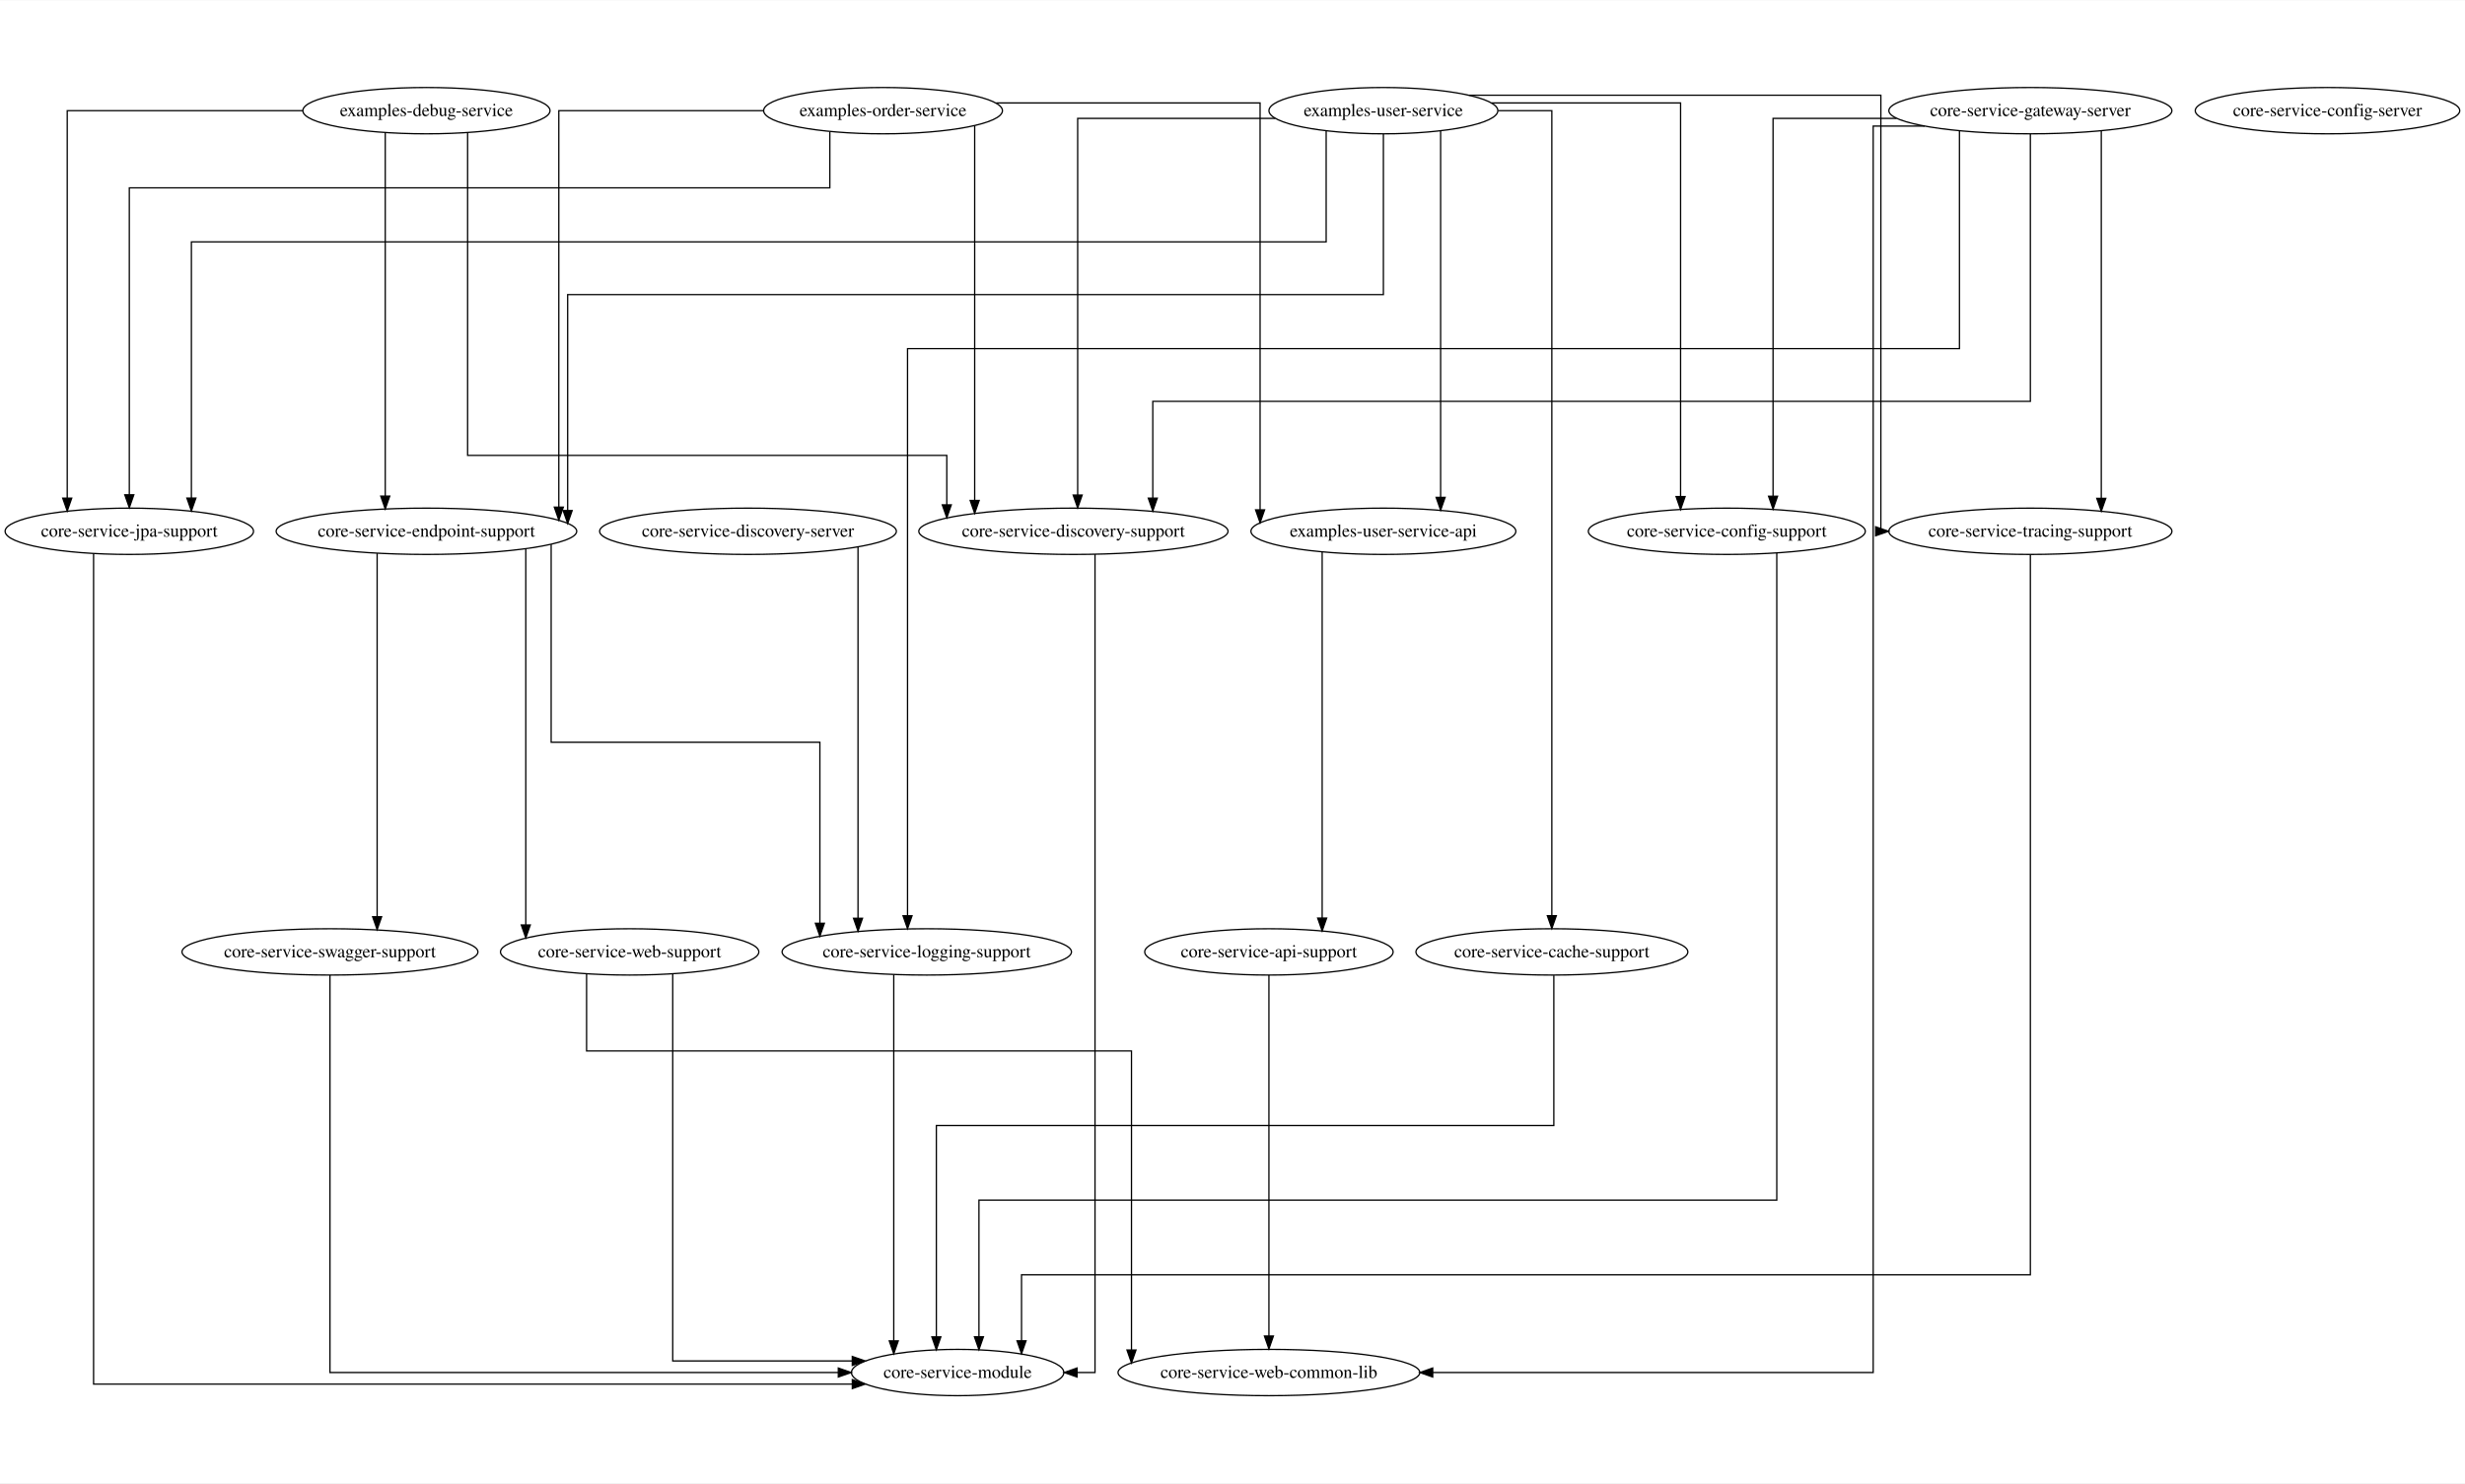
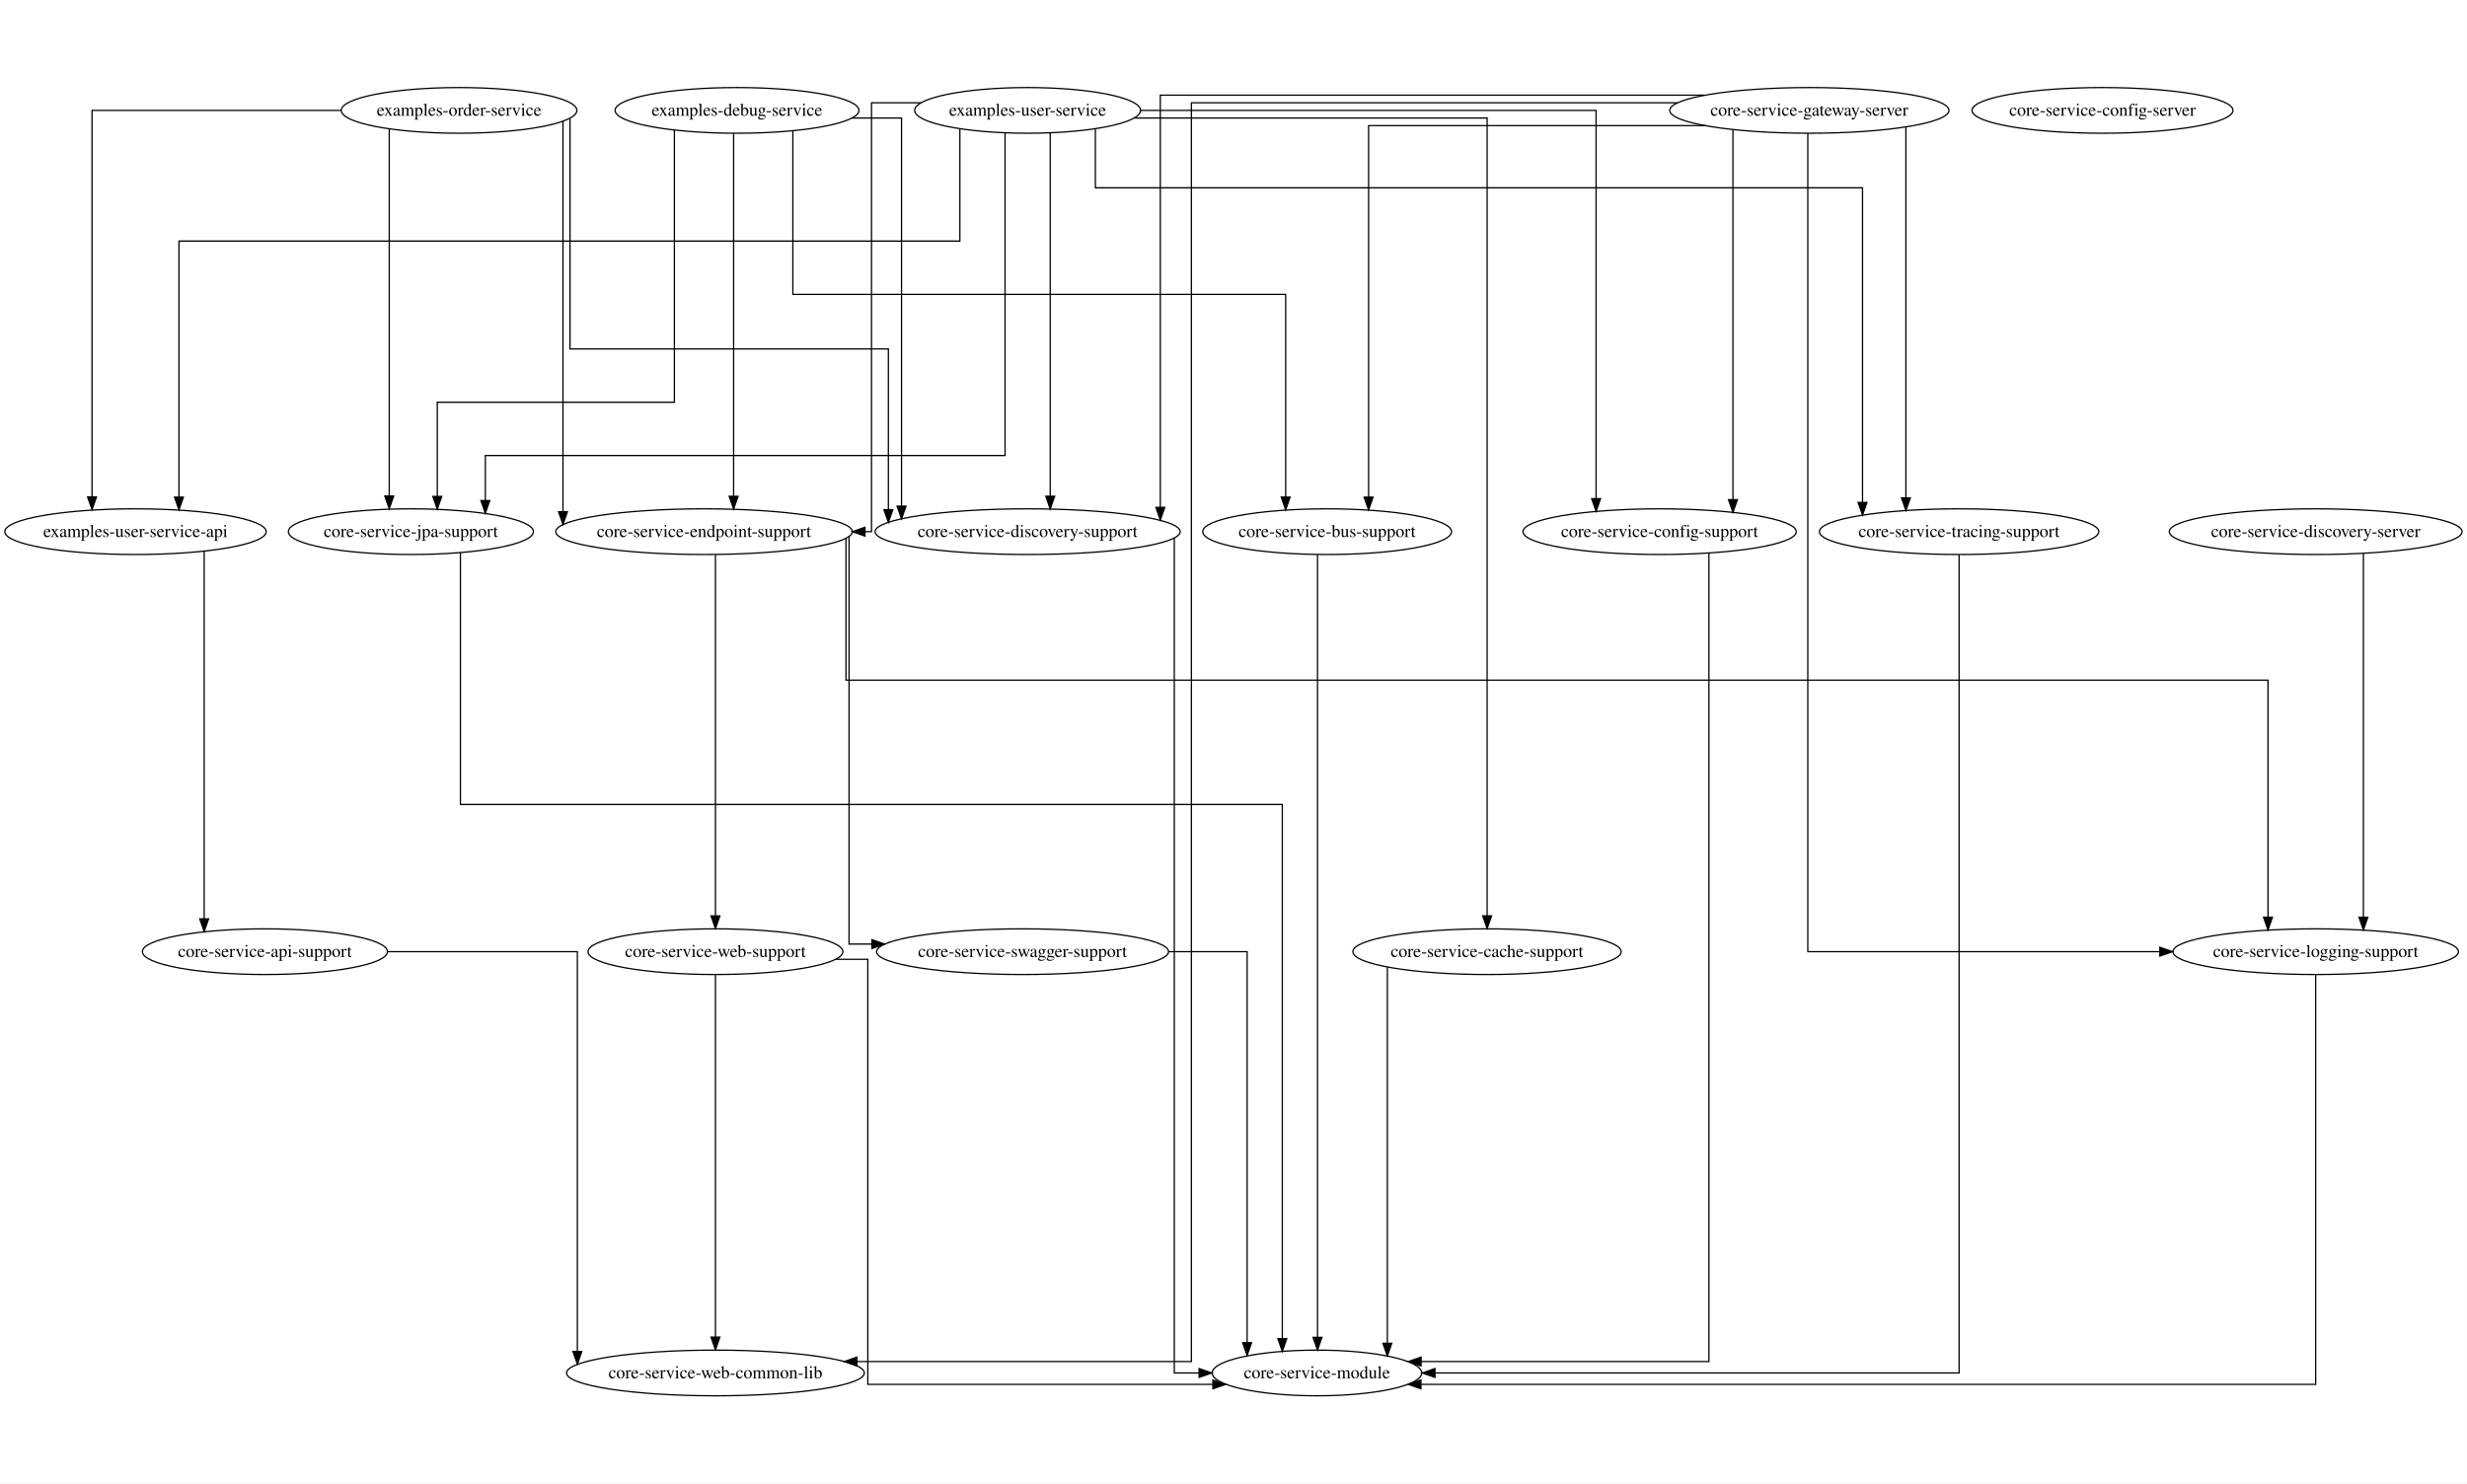
- <svg xmlns="http://www.w3.org/2000/svg" width="1916pt" height="1153pt" viewBox="0.00 0.00 1916.44 1152.80">
-   <g id="graph0" class="graph" transform="scale(1 1) rotate(0) translate(4 1148.8)">
-     <polygon fill="#ffffff" stroke="transparent" points="-4,4 -4,-1148.8 1912.445,-1148.8 1912.445,4 -4,4" />
+ <svg xmlns="http://www.w3.org/2000/svg" width="1944pt" height="1169pt" viewBox="0.00 0.00 1943.93 1169.00">
+   <g id="graph0" class="graph" transform="scale(1 1) rotate(0) translate(4 1165)">
+     <polygon fill="#ffffff" stroke="transparent" points="-4,4 -4,-1165 1939.926,-1165 1939.926,4 -4,4" />
    <g id="node1" class="node">
-       <ellipse fill="none" stroke="#000000" cx="982.534" cy="-409" rx="96.567" ry="18" />
-       <text text-anchor="middle" x="982.534" y="-404.8" font-family="Times,serif" font-size="14.00" fill="#000000">core-service-api-support</text>
+       <ellipse fill="none" stroke="#000000" cx="204.743" cy="-415" rx="96.567" ry="18" />
+       <text text-anchor="middle" x="204.743" y="-410.8" font-family="Times,serif" font-size="14.00" fill="#000000">core-service-api-support</text>
    </g>
    <g id="node2" class="node">
-       <ellipse fill="none" stroke="#000000" cx="982.534" cy="-82" rx="117.323" ry="18" />
-       <text text-anchor="middle" x="982.534" y="-77.8" font-family="Times,serif" font-size="14.00" fill="#000000">core-service-web-common-lib</text>
+       <ellipse fill="none" stroke="#000000" cx="559.743" cy="-83" rx="117.323" ry="18" />
+       <text text-anchor="middle" x="559.743" y="-78.8" font-family="Times,serif" font-size="14.00" fill="#000000">core-service-web-common-lib</text>
    </g>
    <g id="edge1" class="edge">
-       <path fill="none" stroke="#000000" d="M982.534,-390.953C982.534,-390.953 982.534,-110.394 982.534,-110.394" />
-       <polygon fill="#000000" stroke="#000000" points="986.034,-110.394 982.534,-100.394 979.034,-110.394 986.034,-110.394" />
+       <path fill="none" stroke="#000000" d="M301.336,-415C370.307,-415 450.931,-415 450.931,-415 450.931,-415 450.931,-99.934 450.931,-99.934" />
+       <polygon fill="#000000" stroke="#000000" points="454.431,-99.934 450.931,-89.934 447.431,-99.934 454.431,-99.934" />
    </g>
    <g id="node3" class="node">
-       <ellipse fill="none" stroke="#000000" cx="1202.534" cy="-409" rx="105.704" ry="18" />
-       <text text-anchor="middle" x="1202.534" y="-404.8" font-family="Times,serif" font-size="14.00" fill="#000000">core-service-cache-support</text>
+       <ellipse fill="none" stroke="#000000" cx="1041.743" cy="-746" rx="98.029" ry="18" />
+       <text text-anchor="middle" x="1041.743" y="-741.8" font-family="Times,serif" font-size="14.00" fill="#000000">core-service-bus-support</text>
    </g>
    <g id="node4" class="node">
-       <ellipse fill="none" stroke="#000000" cx="740.534" cy="-82" rx="82.561" ry="18" />
-       <text text-anchor="middle" x="740.534" y="-77.8" font-family="Times,serif" font-size="14.00" fill="#000000">core-service-module</text>
+       <ellipse fill="none" stroke="#000000" cx="1033.743" cy="-83" rx="82.561" ry="18" />
+       <text text-anchor="middle" x="1033.743" y="-78.8" font-family="Times,serif" font-size="14.00" fill="#000000">core-service-module</text>
    </g>
    <g id="edge2" class="edge">
-       <path fill="none" stroke="#000000" d="M1204.04,-390.793C1204.04,-353.944 1204.04,-274 1204.04,-274 1204.04,-274 723.977,-274 723.977,-274 723.977,-274 723.977,-109.719 723.977,-109.719" />
-       <polygon fill="#000000" stroke="#000000" points="727.478,-109.719 723.977,-99.719 720.478,-109.719 727.478,-109.719" />
+       <path fill="none" stroke="#000000" d="M1034.159,-727.923C1034.159,-727.923 1034.159,-111.061 1034.159,-111.061" />
+       <polygon fill="#000000" stroke="#000000" points="1037.659,-111.061 1034.159,-101.061 1030.659,-111.061 1037.659,-111.061" />
    </g>
    <g id="node5" class="node">
-       <ellipse fill="none" stroke="#000000" cx="1805.534" cy="-1063" rx="102.823" ry="18" />
-       <text text-anchor="middle" x="1805.534" y="-1058.8" font-family="Times,serif" font-size="14.00" fill="#000000">core-service-config-server</text>
+       <ellipse fill="none" stroke="#000000" cx="1167.743" cy="-415" rx="105.704" ry="18" />
+       <text text-anchor="middle" x="1167.743" y="-410.8" font-family="Times,serif" font-size="14.00" fill="#000000">core-service-cache-support</text>
+     </g>
+     <g id="edge3" class="edge">
+       <path fill="none" stroke="#000000" d="M1089.207,-402.79C1089.207,-402.79 1089.207,-106.398 1089.207,-106.398" />
+       <polygon fill="#000000" stroke="#000000" points="1092.707,-106.398 1089.207,-96.398 1085.707,-106.398 1092.707,-106.398" />
    </g>
    <g id="node6" class="node">
-       <ellipse fill="none" stroke="#000000" cx="1338.534" cy="-736" rx="107.677" ry="18" />
-       <text text-anchor="middle" x="1338.534" y="-731.8" font-family="Times,serif" font-size="14.00" fill="#000000">core-service-config-support</text>
-     </g>
-     <g id="edge3" class="edge">
-       <path fill="none" stroke="#000000" d="M1377.379,-718.994C1377.379,-629.376 1377.379,-216 1377.379,-216 1377.379,-216 757.09,-216 757.09,-216 757.09,-216 757.09,-109.794 757.09,-109.794" />
-       <polygon fill="#000000" stroke="#000000" points="760.59,-109.794 757.09,-99.794 753.59,-109.794 760.59,-109.794" />
+       <ellipse fill="none" stroke="#000000" cx="1652.743" cy="-1078" rx="102.823" ry="18" />
+       <text text-anchor="middle" x="1652.743" y="-1073.8" font-family="Times,serif" font-size="14.00" fill="#000000">core-service-config-server</text>
    </g>
    <g id="node7" class="node">
-       <ellipse fill="none" stroke="#000000" cx="577.534" cy="-736" rx="115.367" ry="18" />
-       <text text-anchor="middle" x="577.534" y="-731.8" font-family="Times,serif" font-size="14.00" fill="#000000">core-service-discovery-server</text>
+       <ellipse fill="none" stroke="#000000" cx="1303.743" cy="-746" rx="107.677" ry="18" />
+       <text text-anchor="middle" x="1303.743" y="-741.8" font-family="Times,serif" font-size="14.00" fill="#000000">core-service-config-support</text>
+     </g>
+     <g id="edge4" class="edge">
+       <path fill="none" stroke="#000000" d="M1342.588,-729.176C1342.588,-626.81 1342.588,-92 1342.588,-92 1342.588,-92 1115.764,-92 1115.764,-92" />
+       <polygon fill="#000000" stroke="#000000" points="1115.764,-88.5 1105.764,-92 1115.764,-95.5 1115.764,-88.5" />
    </g>
    <g id="node8" class="node">
-       <ellipse fill="none" stroke="#000000" cx="716.534" cy="-409" rx="112.505" ry="18" />
-       <text text-anchor="middle" x="716.534" y="-404.8" font-family="Times,serif" font-size="14.00" fill="#000000">core-service-logging-support</text>
-     </g>
-     <g id="edge4" class="edge">
-       <path fill="none" stroke="#000000" d="M663.072,-723.581C663.072,-723.581 663.072,-435.153 663.072,-435.153" />
-       <polygon fill="#000000" stroke="#000000" points="666.572,-435.153 663.072,-425.153 659.572,-435.153 666.572,-435.153" />
+       <ellipse fill="none" stroke="#000000" cx="1820.743" cy="-746" rx="115.367" ry="18" />
+       <text text-anchor="middle" x="1820.743" y="-741.8" font-family="Times,serif" font-size="14.00" fill="#000000">core-service-discovery-server</text>
+     </g>
+     <g id="node9" class="node">
+       <ellipse fill="none" stroke="#000000" cx="1820.743" cy="-415" rx="112.505" ry="18" />
+       <text text-anchor="middle" x="1820.743" y="-410.8" font-family="Times,serif" font-size="14.00" fill="#000000">core-service-logging-support</text>
+     </g>
+     <g id="edge5" class="edge">
+       <path fill="none" stroke="#000000" d="M1858.327,-728.67C1858.327,-728.67 1858.327,-442.158 1858.327,-442.158" />
+       <polygon fill="#000000" stroke="#000000" points="1861.827,-442.158 1858.327,-432.158 1854.827,-442.158 1861.827,-442.158" />
+     </g>
+     <g id="edge17" class="edge">
+       <path fill="none" stroke="#000000" d="M1820.743,-396.666C1820.743,-325.837 1820.743,-74 1820.743,-74 1820.743,-74 1115.67,-74 1115.67,-74" />
+       <polygon fill="#000000" stroke="#000000" points="1115.67,-70.5 1105.67,-74 1115.67,-77.5 1115.67,-70.5" />
+     </g>
+     <g id="node10" class="node">
+       <ellipse fill="none" stroke="#000000" cx="805.743" cy="-746" rx="120.221" ry="18" />
+       <text text-anchor="middle" x="805.743" y="-741.8" font-family="Times,serif" font-size="14.00" fill="#000000">core-service-discovery-support</text>
+     </g>
+     <g id="edge6" class="edge">
+       <path fill="none" stroke="#000000" d="M921.31,-741.044C921.31,-680.374 921.31,-83 921.31,-83 921.31,-83 940.851,-83 940.851,-83" />
+       <polygon fill="#000000" stroke="#000000" points="940.851,-86.5 950.851,-83 940.85,-79.5 940.851,-86.5" />
+     </g>
+     <g id="node11" class="node">
+       <ellipse fill="none" stroke="#000000" cx="550.743" cy="-746" rx="116.855" ry="18" />
+       <text text-anchor="middle" x="550.743" y="-741.8" font-family="Times,serif" font-size="14.00" fill="#000000">core-service-endpoint-support</text>
+     </g>
+     <g id="edge9" class="edge">
+       <path fill="none" stroke="#000000" d="M662.611,-740.669C662.611,-717.78 662.611,-629 662.611,-629 662.611,-629 1783.159,-629 1783.159,-629 1783.159,-629 1783.159,-442.151 1783.159,-442.151" />
+       <polygon fill="#000000" stroke="#000000" points="1786.659,-442.151 1783.159,-432.151 1779.659,-442.151 1786.659,-442.151" />
+     </g>
+     <g id="node12" class="node">
+       <ellipse fill="none" stroke="#000000" cx="559.743" cy="-415" rx="100.426" ry="18" />
+       <text text-anchor="middle" x="559.743" y="-410.8" font-family="Times,serif" font-size="14.00" fill="#000000">core-service-web-support</text>
+     </g>
+     <g id="edge7" class="edge">
+       <path fill="none" stroke="#000000" d="M559.743,-727.732C559.743,-727.732 559.743,-443.211 559.743,-443.211" />
+       <polygon fill="#000000" stroke="#000000" points="563.243,-443.211 559.743,-433.211 556.243,-443.211 563.243,-443.211" />
+     </g>
+     <g id="node13" class="node">
+       <ellipse fill="none" stroke="#000000" cx="801.743" cy="-415" rx="115.047" ry="18" />
+       <text text-anchor="middle" x="801.743" y="-410.8" font-family="Times,serif" font-size="14.00" fill="#000000">core-service-swagger-support</text>
+     </g>
+     <g id="edge8" class="edge">
+       <path fill="none" stroke="#000000" d="M665.016,-742.35C665.016,-706.644 665.016,-421 665.016,-421 665.016,-421 683.014,-421 683.014,-421" />
+       <polygon fill="#000000" stroke="#000000" points="683.014,-424.5 693.014,-421 683.014,-417.5 683.014,-424.5" />
+     </g>
+     <g id="edge21" class="edge">
+       <path fill="none" stroke="#000000" d="M559.743,-396.677C559.743,-396.677 559.743,-111.266 559.743,-111.266" />
+       <polygon fill="#000000" stroke="#000000" points="563.243,-111.266 559.743,-101.266 556.243,-111.266 563.243,-111.266" />
+     </g>
+     <g id="edge20" class="edge">
+       <path fill="none" stroke="#000000" d="M654.643,-409C669.37,-409 679.814,-409 679.814,-409 679.814,-409 679.814,-74 679.814,-74 679.814,-74 951.693,-74 951.693,-74" />
+       <polygon fill="#000000" stroke="#000000" points="951.693,-77.5 961.693,-74 951.693,-70.5 951.693,-77.5" />
+     </g>
+     <g id="edge18" class="edge">
+       <path fill="none" stroke="#000000" d="M916.806,-415C950.603,-415 978.695,-415 978.695,-415 978.695,-415 978.695,-106.843 978.695,-106.843" />
+       <polygon fill="#000000" stroke="#000000" points="982.195,-106.843 978.695,-96.843 975.195,-106.843 982.195,-106.843" />
+     </g>
+     <g id="node14" class="node">
+       <ellipse fill="none" stroke="#000000" cx="1421.743" cy="-1078" rx="110.031" ry="18" />
+       <text text-anchor="middle" x="1421.743" y="-1073.8" font-family="Times,serif" font-size="14.00" fill="#000000">core-service-gateway-server</text>
+     </g>
+     <g id="edge10" class="edge">
+       <path fill="none" stroke="#000000" d="M1317.578,-1084C1174.531,-1084 934.791,-1084 934.791,-1084 934.791,-1084 934.791,-92 934.791,-92 934.791,-92 671.236,-92 671.236,-92" />
+       <polygon fill="#000000" stroke="#000000" points="671.236,-88.5 661.236,-92 671.236,-95.5 671.236,-88.5" />
    </g>
    <g id="edge15" class="edge">
-       <path fill="none" stroke="#000000" d="M690.865,-391.419C690.865,-391.419 690.865,-106.606 690.865,-106.606" />
-       <polygon fill="#000000" stroke="#000000" points="694.365,-106.606 690.865,-96.606 687.365,-106.606 694.365,-106.606" />
-     </g>
-     <g id="node9" class="node">
-       <ellipse fill="none" stroke="#000000" cx="830.534" cy="-736" rx="120.221" ry="18" />
-       <text text-anchor="middle" x="830.534" y="-731.8" font-family="Times,serif" font-size="14.00" fill="#000000">core-service-discovery-support</text>
-     </g>
-     <g id="edge5" class="edge">
-       <path fill="none" stroke="#000000" d="M847.329,-718.168C847.329,-613.351 847.329,-82 847.329,-82 847.329,-82 833.362,-82 833.362,-82" />
-       <polygon fill="#000000" stroke="#000000" points="833.362,-78.5 823.362,-82 833.362,-85.5 833.362,-78.5" />
-     </g>
-     <g id="node10" class="node">
-       <ellipse fill="none" stroke="#000000" cx="327.534" cy="-736" rx="116.855" ry="18" />
-       <text text-anchor="middle" x="327.534" y="-731.8" font-family="Times,serif" font-size="14.00" fill="#000000">core-service-endpoint-support</text>
-     </g>
-     <g id="edge8" class="edge">
-       <path fill="none" stroke="#000000" d="M424.498,-725.741C424.498,-689.837 424.498,-572 424.498,-572 424.498,-572 633.427,-572 633.427,-572 633.427,-572 633.427,-431.252 633.427,-431.252" />
-       <polygon fill="#000000" stroke="#000000" points="636.927,-431.252 633.427,-421.252 629.927,-431.252 636.927,-431.252" />
-     </g>
-     <g id="node11" class="node">
-       <ellipse fill="none" stroke="#000000" cx="485.534" cy="-409" rx="100.426" ry="18" />
-       <text text-anchor="middle" x="485.534" y="-404.8" font-family="Times,serif" font-size="14.00" fill="#000000">core-service-web-support</text>
-     </g>
-     <g id="edge6" class="edge">
-       <path fill="none" stroke="#000000" d="M404.784,-722.365C404.784,-722.365 404.784,-429.927 404.784,-429.927" />
-       <polygon fill="#000000" stroke="#000000" points="408.284,-429.926 404.784,-419.927 401.284,-429.927 408.284,-429.926" />
-     </g>
-     <g id="node12" class="node">
-       <ellipse fill="none" stroke="#000000" cx="252.534" cy="-409" rx="115.047" ry="18" />
-       <text text-anchor="middle" x="252.534" y="-404.8" font-family="Times,serif" font-size="14.00" fill="#000000">core-service-swagger-support</text>
-     </g>
-     <g id="edge7" class="edge">
-       <path fill="none" stroke="#000000" d="M289.207,-718.88C289.207,-718.88 289.207,-436.346 289.207,-436.346" />
-       <polygon fill="#000000" stroke="#000000" points="292.707,-436.346 289.207,-426.346 285.707,-436.346 292.707,-436.346" />
+       <path fill="none" stroke="#000000" d="M1339.431,-1066C1236.721,-1066 1074.415,-1066 1074.415,-1066 1074.415,-1066 1074.415,-773.205 1074.415,-773.205" />
+       <polygon fill="#000000" stroke="#000000" points="1077.915,-773.205 1074.415,-763.205 1070.915,-773.205 1077.915,-773.205" />
+     </g>
+     <g id="edge11" class="edge">
+       <path fill="none" stroke="#000000" d="M1361.53,-1062.872C1361.53,-1062.872 1361.53,-771.217 1361.53,-771.217" />
+       <polygon fill="#000000" stroke="#000000" points="1365.03,-771.217 1361.53,-761.217 1358.03,-771.217 1365.03,-771.217" />
+     </g>
+     <g id="edge12" class="edge">
+       <path fill="none" stroke="#000000" d="M1420.521,-1059.922C1420.521,-953.663 1420.521,-415 1420.521,-415 1420.521,-415 1697.927,-415 1697.927,-415" />
+       <polygon fill="#000000" stroke="#000000" points="1697.927,-418.5 1707.927,-415 1697.927,-411.5 1697.927,-418.5" />
+     </g>
+     <g id="edge13" class="edge">
+       <path fill="none" stroke="#000000" d="M1339.286,-1090C1194.623,-1090 910.295,-1090 910.295,-1090 910.295,-1090 910.295,-765.201 910.295,-765.201" />
+       <polygon fill="#000000" stroke="#000000" points="913.795,-765.201 910.295,-755.201 906.795,-765.201 913.795,-765.201" />
+     </g>
+     <g id="node15" class="node">
+       <ellipse fill="none" stroke="#000000" cx="1539.743" cy="-746" rx="110.065" ry="18" />
+       <text text-anchor="middle" x="1539.743" y="-741.8" font-family="Times,serif" font-size="14.00" fill="#000000">core-service-tracing-support</text>
+     </g>
+     <g id="edge14" class="edge">
+       <path fill="none" stroke="#000000" d="M1497.826,-1064.574C1497.826,-1064.574 1497.826,-772.661 1497.826,-772.661" />
+       <polygon fill="#000000" stroke="#000000" points="1501.326,-772.661 1497.826,-762.661 1494.326,-772.661 1501.326,-772.661" />
    </g>
    <g id="edge19" class="edge">
-       <path fill="none" stroke="#000000" d="M452.046,-391.911C452.046,-369.226 452.046,-332 452.046,-332 452.046,-332 875.686,-332 875.686,-332 875.686,-332 875.686,-99.482 875.686,-99.482" />
-       <polygon fill="#000000" stroke="#000000" points="879.186,-99.482 875.686,-89.482 872.186,-99.482 879.186,-99.482" />
-     </g>
-     <g id="edge18" class="edge">
-       <path fill="none" stroke="#000000" d="M519.021,-391.903C519.021,-325.851 519.021,-91 519.021,-91 519.021,-91 658.615,-91 658.615,-91" />
-       <polygon fill="#000000" stroke="#000000" points="658.615,-94.5 668.615,-91 658.615,-87.5 658.615,-94.5" />
+       <path fill="none" stroke="#000000" d="M1539.743,-727.923C1539.743,-621.663 1539.743,-83 1539.743,-83 1539.743,-83 1126.732,-83 1126.732,-83" />
+       <polygon fill="#000000" stroke="#000000" points="1126.732,-79.5 1116.732,-83 1126.732,-86.5 1126.732,-79.5" />
+     </g>
+     <g id="node16" class="node">
+       <ellipse fill="none" stroke="#000000" cx="319.743" cy="-746" rx="96.567" ry="18" />
+       <text text-anchor="middle" x="319.743" y="-741.8" font-family="Times,serif" font-size="14.00" fill="#000000">core-service-jpa-support</text>
    </g>
    <g id="edge16" class="edge">
-       <path fill="none" stroke="#000000" d="M252.534,-390.953C252.534,-322.401 252.534,-82 252.534,-82 252.534,-82 647.751,-82 647.751,-82" />
-       <polygon fill="#000000" stroke="#000000" points="647.751,-85.5 657.751,-82 647.751,-78.5 647.751,-85.5" />
-     </g>
-     <g id="node13" class="node">
-       <ellipse fill="none" stroke="#000000" cx="1574.534" cy="-1063" rx="110.031" ry="18" />
-       <text text-anchor="middle" x="1574.534" y="-1058.8" font-family="Times,serif" font-size="14.00" fill="#000000">core-service-gateway-server</text>
-     </g>
-     <g id="edge9" class="edge">
-       <path fill="none" stroke="#000000" d="M1492.345,-1051C1470.24,-1051 1452.332,-1051 1452.332,-1051 1452.332,-1051 1452.332,-82 1452.332,-82 1452.332,-82 1109.872,-82 1109.872,-82" />
-       <polygon fill="#000000" stroke="#000000" points="1109.872,-78.5 1099.872,-82 1109.872,-85.5 1109.872,-78.5" />
-     </g>
-     <g id="edge10" class="edge">
-       <path fill="none" stroke="#000000" d="M1470.405,-1057C1421.795,-1057 1374.48,-1057 1374.48,-1057 1374.48,-1057 1374.48,-763.258 1374.48,-763.258" />
-       <polygon fill="#000000" stroke="#000000" points="1377.98,-763.258 1374.48,-753.258 1370.98,-763.258 1377.98,-763.258" />
-     </g>
-     <g id="edge11" class="edge">
-       <path fill="none" stroke="#000000" d="M1519.401,-1047.227C1519.401,-1002.489 1519.401,-878 1519.401,-878 1519.401,-878 701.57,-878 701.57,-878 701.57,-878 701.57,-437.098 701.57,-437.098" />
-       <polygon fill="#000000" stroke="#000000" points="705.07,-437.098 701.57,-427.098 698.07,-437.098 705.07,-437.098" />
-     </g>
-     <g id="edge12" class="edge">
-       <path fill="none" stroke="#000000" d="M1574.534,-1044.888C1574.534,-991.259 1574.534,-837 1574.534,-837 1574.534,-837 892.247,-837 892.247,-837 892.247,-837 892.247,-761.781 892.247,-761.781" />
-       <polygon fill="#000000" stroke="#000000" points="895.747,-761.781 892.247,-751.781 888.747,-761.781 895.747,-761.781" />
-     </g>
-     <g id="node14" class="node">
-       <ellipse fill="none" stroke="#000000" cx="1574.534" cy="-736" rx="110.065" ry="18" />
-       <text text-anchor="middle" x="1574.534" y="-731.8" font-family="Times,serif" font-size="14.00" fill="#000000">core-service-tracing-support</text>
-     </g>
-     <g id="edge13" class="edge">
-       <path fill="none" stroke="#000000" d="M1629.666,-1047.228C1629.666,-1047.228 1629.666,-761.614 1629.666,-761.614" />
-       <polygon fill="#000000" stroke="#000000" points="1633.166,-761.614 1629.666,-751.614 1626.166,-761.614 1633.166,-761.614" />
-     </g>
-     <g id="edge17" class="edge">
-       <path fill="none" stroke="#000000" d="M1574.534,-717.747C1574.534,-619.498 1574.534,-158 1574.534,-158 1574.534,-158 790.202,-158 790.202,-158 790.202,-158 790.202,-106.654 790.202,-106.654" />
-       <polygon fill="#000000" stroke="#000000" points="793.702,-106.653 790.202,-96.654 786.702,-106.654 793.702,-106.653" />
-     </g>
-     <g id="node15" class="node">
-       <ellipse fill="none" stroke="#000000" cx="96.534" cy="-736" rx="96.567" ry="18" />
-       <text text-anchor="middle" x="96.534" y="-731.8" font-family="Times,serif" font-size="14.00" fill="#000000">core-service-jpa-support</text>
-     </g>
-     <g id="edge14" class="edge">
-       <path fill="none" stroke="#000000" d="M68.755,-718.607C68.755,-614 68.755,-73 68.755,-73 68.755,-73 658.641,-73 658.641,-73" />
-       <polygon fill="#000000" stroke="#000000" points="658.641,-76.5 668.641,-73 658.641,-69.5 658.641,-76.5" />
-     </g>
-     <g id="node16" class="node">
-       <ellipse fill="none" stroke="#000000" cx="327.534" cy="-1063" rx="96.091" ry="18" />
-       <text text-anchor="middle" x="327.534" y="-1058.8" font-family="Times,serif" font-size="14.00" fill="#000000">examples-debug-service</text>
+       <path fill="none" stroke="#000000" d="M358.777,-729.486C358.777,-679.141 358.777,-531 358.777,-531 358.777,-531 1006.427,-531 1006.427,-531 1006.427,-531 1006.427,-110.015 1006.427,-110.015" />
+       <polygon fill="#000000" stroke="#000000" points="1009.927,-110.015 1006.427,-100.015 1002.927,-110.015 1009.927,-110.015" />
+     </g>
+     <g id="node17" class="node">
+       <ellipse fill="none" stroke="#000000" cx="576.743" cy="-1078" rx="96.091" ry="18" />
+       <text text-anchor="middle" x="576.743" y="-1073.8" font-family="Times,serif" font-size="14.00" fill="#000000">examples-debug-service</text>
+     </g>
+     <g id="edge25" class="edge">
+       <path fill="none" stroke="#000000" d="M620.74,-1061.928C620.74,-1024.176 620.74,-933 620.74,-933 620.74,-933 1009.071,-933 1009.071,-933 1009.071,-933 1009.071,-773.257 1009.071,-773.257" />
+       <polygon fill="#000000" stroke="#000000" points="1012.572,-773.257 1009.071,-763.257 1005.572,-773.257 1012.572,-773.257" />
+     </g>
+     <g id="edge24" class="edge">
+       <path fill="none" stroke="#000000" d="M667.482,-1072C689.269,-1072 706.377,-1072 706.377,-1072 706.377,-1072 706.377,-766.114 706.377,-766.114" />
+       <polygon fill="#000000" stroke="#000000" points="709.877,-766.114 706.377,-756.114 702.877,-766.114 709.877,-766.114" />
    </g>
    <g id="edge22" class="edge">
-       <path fill="none" stroke="#000000" d="M359.549,-1045.828C359.549,-986.677 359.549,-795 359.549,-795 359.549,-795 732.1,-795 732.1,-795 732.1,-795 732.1,-756.548 732.1,-756.548" />
-       <polygon fill="#000000" stroke="#000000" points="735.6,-756.548 732.1,-746.548 728.6,-756.548 735.6,-756.548" />
-     </g>
-     <g id="edge20" class="edge">
-       <path fill="none" stroke="#000000" d="M295.518,-1045.88C295.518,-1045.88 295.518,-763.346 295.518,-763.346" />
-       <polygon fill="#000000" stroke="#000000" points="299.019,-763.346 295.518,-753.346 292.019,-763.346 299.019,-763.346" />
-     </g>
-     <g id="edge21" class="edge">
-       <path fill="none" stroke="#000000" d="M231.426,-1063C150.644,-1063 48.267,-1063 48.267,-1063 48.267,-1063 48.267,-761.772 48.267,-761.772" />
-       <polygon fill="#000000" stroke="#000000" points="51.767,-761.772 48.267,-751.772 44.767,-761.772 51.767,-761.772" />
-     </g>
-     <g id="node17" class="node">
-       <ellipse fill="none" stroke="#000000" cx="682.534" cy="-1063" rx="92.839" ry="18" />
-       <text text-anchor="middle" x="682.534" y="-1058.8" font-family="Times,serif" font-size="14.00" fill="#000000">examples-order-service</text>
-     </g>
-     <g id="edge25" class="edge">
-       <path fill="none" stroke="#000000" d="M753.776,-1051.362C753.776,-1051.362 753.776,-759.985 753.776,-759.985" />
-       <polygon fill="#000000" stroke="#000000" points="757.276,-759.985 753.776,-749.985 750.276,-759.985 757.276,-759.985" />
+       <path fill="none" stroke="#000000" d="M574.059,-1059.677C574.059,-1059.677 574.059,-773.861 574.059,-773.861" />
+       <polygon fill="#000000" stroke="#000000" points="577.559,-773.861 574.059,-763.861 570.559,-773.861 577.559,-773.861" />
    </g>
    <g id="edge23" class="edge">
-       <path fill="none" stroke="#000000" d="M589.386,-1063C517.578,-1063 430.457,-1063 430.457,-1063 430.457,-1063 430.457,-754.746 430.457,-754.746" />
-       <polygon fill="#000000" stroke="#000000" points="433.957,-754.746 430.457,-744.746 426.957,-754.746 433.957,-754.746" />
-     </g>
-     <g id="edge24" class="edge">
-       <path fill="none" stroke="#000000" d="M641.166,-1046.605C641.166,-1028.84 641.166,-1003 641.166,-1003 641.166,-1003 96.534,-1003 96.534,-1003 96.534,-1003 96.534,-764.352 96.534,-764.352" />
-       <polygon fill="#000000" stroke="#000000" points="100.034,-764.352 96.534,-754.352 93.034,-764.352 100.034,-764.352" />
+       <path fill="none" stroke="#000000" d="M527.378,-1062.552C527.378,-1010.983 527.378,-848 527.378,-848 527.378,-848 340.55,-848 340.55,-848 340.55,-848 340.55,-773.767 340.55,-773.767" />
+       <polygon fill="#000000" stroke="#000000" points="344.05,-773.767 340.55,-763.767 337.05,-773.767 344.05,-773.767" />
    </g>
    <g id="node18" class="node">
-       <ellipse fill="none" stroke="#000000" cx="1071.534" cy="-736" rx="102.987" ry="18" />
-       <text text-anchor="middle" x="1071.534" y="-731.8" font-family="Times,serif" font-size="14.00" fill="#000000">examples-user-service-api</text>
+       <ellipse fill="none" stroke="#000000" cx="357.743" cy="-1078" rx="92.839" ry="18" />
+       <text text-anchor="middle" x="357.743" y="-1073.8" font-family="Times,serif" font-size="14.00" fill="#000000">examples-order-service</text>
+     </g>
+     <g id="edge28" class="edge">
+       <path fill="none" stroke="#000000" d="M445.13,-1071.745C445.13,-1039.124 445.13,-890 445.13,-890 445.13,-890 696.005,-890 696.005,-890 696.005,-890 696.005,-763.339 696.005,-763.339" />
+       <polygon fill="#000000" stroke="#000000" points="699.505,-763.339 696.005,-753.339 692.505,-763.339 699.505,-763.339" />
    </g>
    <g id="edge26" class="edge">
-       <path fill="none" stroke="#000000" d="M770.483,-1069C856.826,-1069 975.665,-1069 975.665,-1069 975.665,-1069 975.665,-752.652 975.665,-752.652" />
-       <polygon fill="#000000" stroke="#000000" points="979.165,-752.652 975.665,-742.652 972.165,-752.652 979.165,-752.652" />
+       <path fill="none" stroke="#000000" d="M439.598,-1069.46C439.598,-1069.46 439.598,-761.703 439.598,-761.703" />
+       <polygon fill="#000000" stroke="#000000" points="443.098,-761.703 439.598,-751.703 436.098,-761.704 443.098,-761.703" />
+     </g>
+     <g id="edge27" class="edge">
+       <path fill="none" stroke="#000000" d="M302.687,-1063.306C302.687,-1063.306 302.687,-774.068 302.687,-774.068" />
+       <polygon fill="#000000" stroke="#000000" points="306.187,-774.068 302.687,-764.068 299.187,-774.068 306.187,-774.068" />
+     </g>
+     <g id="node19" class="node">
+       <ellipse fill="none" stroke="#000000" cx="102.743" cy="-746" rx="102.987" ry="18" />
+       <text text-anchor="middle" x="102.743" y="-741.8" font-family="Times,serif" font-size="14.00" fill="#000000">examples-user-service-api</text>
+     </g>
+     <g id="edge29" class="edge">
+       <path fill="none" stroke="#000000" d="M264.631,-1078C180.075,-1078 68.495,-1078 68.495,-1078 68.495,-1078 68.495,-773.382 68.495,-773.382" />
+       <polygon fill="#000000" stroke="#000000" points="71.995,-773.382 68.495,-763.382 64.995,-773.382 71.995,-773.382" />
+     </g>
+     <g id="edge37" class="edge">
+       <path fill="none" stroke="#000000" d="M156.848,-730.479C156.848,-730.479 156.848,-440.872 156.848,-440.872" />
+       <polygon fill="#000000" stroke="#000000" points="160.348,-440.872 156.848,-430.872 153.348,-440.873 160.348,-440.872" />
+     </g>
+     <g id="node20" class="node">
+       <ellipse fill="none" stroke="#000000" cx="805.743" cy="-1078" rx="88.988" ry="18" />
+       <text text-anchor="middle" x="805.743" y="-1073.8" font-family="Times,serif" font-size="14.00" fill="#000000">examples-user-service</text>
+     </g>
+     <g id="edge31" class="edge">
+       <path fill="none" stroke="#000000" d="M889.723,-1072C996.688,-1072 1167.831,-1072 1167.831,-1072 1167.831,-1072 1167.831,-443.258 1167.831,-443.258" />
+       <polygon fill="#000000" stroke="#000000" points="1171.331,-443.258 1167.831,-433.258 1164.331,-443.258 1171.331,-443.258" />
    </g>
    <g id="edge34" class="edge">
-       <path fill="none" stroke="#000000" d="M1023.929,-719.784C1023.929,-719.784 1023.929,-435.314 1023.929,-435.314" />
-       <polygon fill="#000000" stroke="#000000" points="1027.429,-435.314 1023.929,-425.314 1020.429,-435.314 1027.429,-435.314" />
-     </g>
-     <g id="node19" class="node">
-       <ellipse fill="none" stroke="#000000" cx="1071.534" cy="-1063" rx="88.988" ry="18" />
-       <text text-anchor="middle" x="1071.534" y="-1058.8" font-family="Times,serif" font-size="14.00" fill="#000000">examples-user-service</text>
-     </g>
-     <g id="edge28" class="edge">
-       <path fill="none" stroke="#000000" d="M1160.692,-1063C1183.878,-1063 1202.486,-1063 1202.486,-1063 1202.486,-1063 1202.486,-437.174 1202.486,-437.174" />
-       <polygon fill="#000000" stroke="#000000" points="1205.986,-437.174 1202.486,-427.174 1198.986,-437.174 1205.986,-437.174" />
-     </g>
-     <g id="edge31" class="edge">
-       <path fill="none" stroke="#000000" d="M1155.603,-1069C1221.667,-1069 1302.587,-1069 1302.587,-1069 1302.587,-1069 1302.587,-762.971 1302.587,-762.971" />
-       <polygon fill="#000000" stroke="#000000" points="1306.088,-762.971 1302.587,-752.971 1299.088,-762.971 1306.088,-762.971" />
+       <path fill="none" stroke="#000000" d="M894.779,-1078C1025.414,-1078 1253.691,-1078 1253.691,-1078 1253.691,-1078 1253.691,-772.013 1253.691,-772.013" />
+       <polygon fill="#000000" stroke="#000000" points="1257.191,-772.013 1253.691,-762.013 1250.191,-772.013 1257.191,-772.013" />
+     </g>
+     <g id="edge33" class="edge">
+       <path fill="none" stroke="#000000" d="M823.542,-1060.15C823.542,-1060.15 823.542,-773.938 823.542,-773.938" />
+       <polygon fill="#000000" stroke="#000000" points="827.042,-773.938 823.542,-763.938 820.042,-773.938 827.042,-773.938" />
    </g>
    <g id="edge30" class="edge">
-       <path fill="none" stroke="#000000" d="M987.401,-1057C919.027,-1057 833.85,-1057 833.85,-1057 833.85,-1057 833.85,-764.178 833.85,-764.178" />
-       <polygon fill="#000000" stroke="#000000" points="837.35,-764.178 833.85,-754.178 830.35,-764.178 837.35,-764.178" />
-     </g>
-     <g id="edge27" class="edge">
-       <path fill="none" stroke="#000000" d="M1071.534,-1044.889C1071.534,-1006.41 1071.534,-920 1071.534,-920 1071.534,-920 437.334,-920 437.334,-920 437.334,-920 437.334,-752.122 437.334,-752.122" />
-       <polygon fill="#000000" stroke="#000000" points="440.834,-752.122 437.334,-742.122 433.834,-752.122 440.834,-752.122" />
+       <path fill="none" stroke="#000000" d="M721.647,-1084C700.023,-1084 682.723,-1084 682.723,-1084 682.723,-1084 682.723,-746 682.723,-746 682.723,-746 677.583,-746 677.583,-746" />
+       <polygon fill="#000000" stroke="#000000" points="677.583,-742.5 667.583,-746 677.583,-749.5 677.583,-742.5" />
+     </g>
+     <g id="edge35" class="edge">
+       <path fill="none" stroke="#000000" d="M859.139,-1063.544C859.139,-1045.505 859.139,-1017 859.139,-1017 859.139,-1017 1463.643,-1017 1463.643,-1017 1463.643,-1017 1463.643,-769.071 1463.643,-769.071" />
+       <polygon fill="#000000" stroke="#000000" points="1467.143,-769.071 1463.643,-759.071 1460.143,-769.071 1467.143,-769.071" />
    </g>
    <g id="edge32" class="edge">
-       <path fill="none" stroke="#000000" d="M1138.02,-1075C1248.599,-1075 1458.291,-1075 1458.291,-1075 1458.291,-1075 1458.291,-736 1458.291,-736 1458.291,-736 1458.884,-736 1458.884,-736" />
-       <polygon fill="#000000" stroke="#000000" points="1454.216,-739.5 1464.216,-736 1454.216,-732.5 1454.216,-739.5" />
-     </g>
-     <g id="edge29" class="edge">
-       <path fill="none" stroke="#000000" d="M1027.036,-1047.062C1027.036,-1018.375 1027.036,-961 1027.036,-961 1027.036,-961 144.8,-961 144.8,-961 144.8,-961 144.8,-761.822 144.8,-761.822" />
-       <polygon fill="#000000" stroke="#000000" points="148.3,-761.822 144.8,-751.822 141.3,-761.822 148.3,-761.822" />
-     </g>
-     <g id="edge33" class="edge">
-       <path fill="none" stroke="#000000" d="M1116.031,-1047.228C1116.031,-1047.228 1116.031,-762.384 1116.031,-762.384" />
-       <polygon fill="#000000" stroke="#000000" points="1119.531,-762.384 1116.031,-752.384 1112.531,-762.384 1119.531,-762.384" />
+       <path fill="none" stroke="#000000" d="M787.944,-1060.153C787.944,-999.641 787.944,-806 787.944,-806 787.944,-806 378.413,-806 378.413,-806 378.413,-806 378.413,-770.524 378.413,-770.524" />
+       <polygon fill="#000000" stroke="#000000" points="381.913,-770.524 378.413,-760.524 374.913,-770.524 381.913,-770.524" />
+     </g>
+     <g id="edge36" class="edge">
+       <path fill="none" stroke="#000000" d="M752.346,-1063.243C752.346,-1034.762 752.346,-975 752.346,-975 752.346,-975 136.991,-975 136.991,-975 136.991,-975 136.991,-773.212 136.991,-773.212" />
+       <polygon fill="#000000" stroke="#000000" points="140.491,-773.212 136.991,-763.212 133.491,-773.212 140.491,-773.212" />
    </g>
  </g>
</svg>
